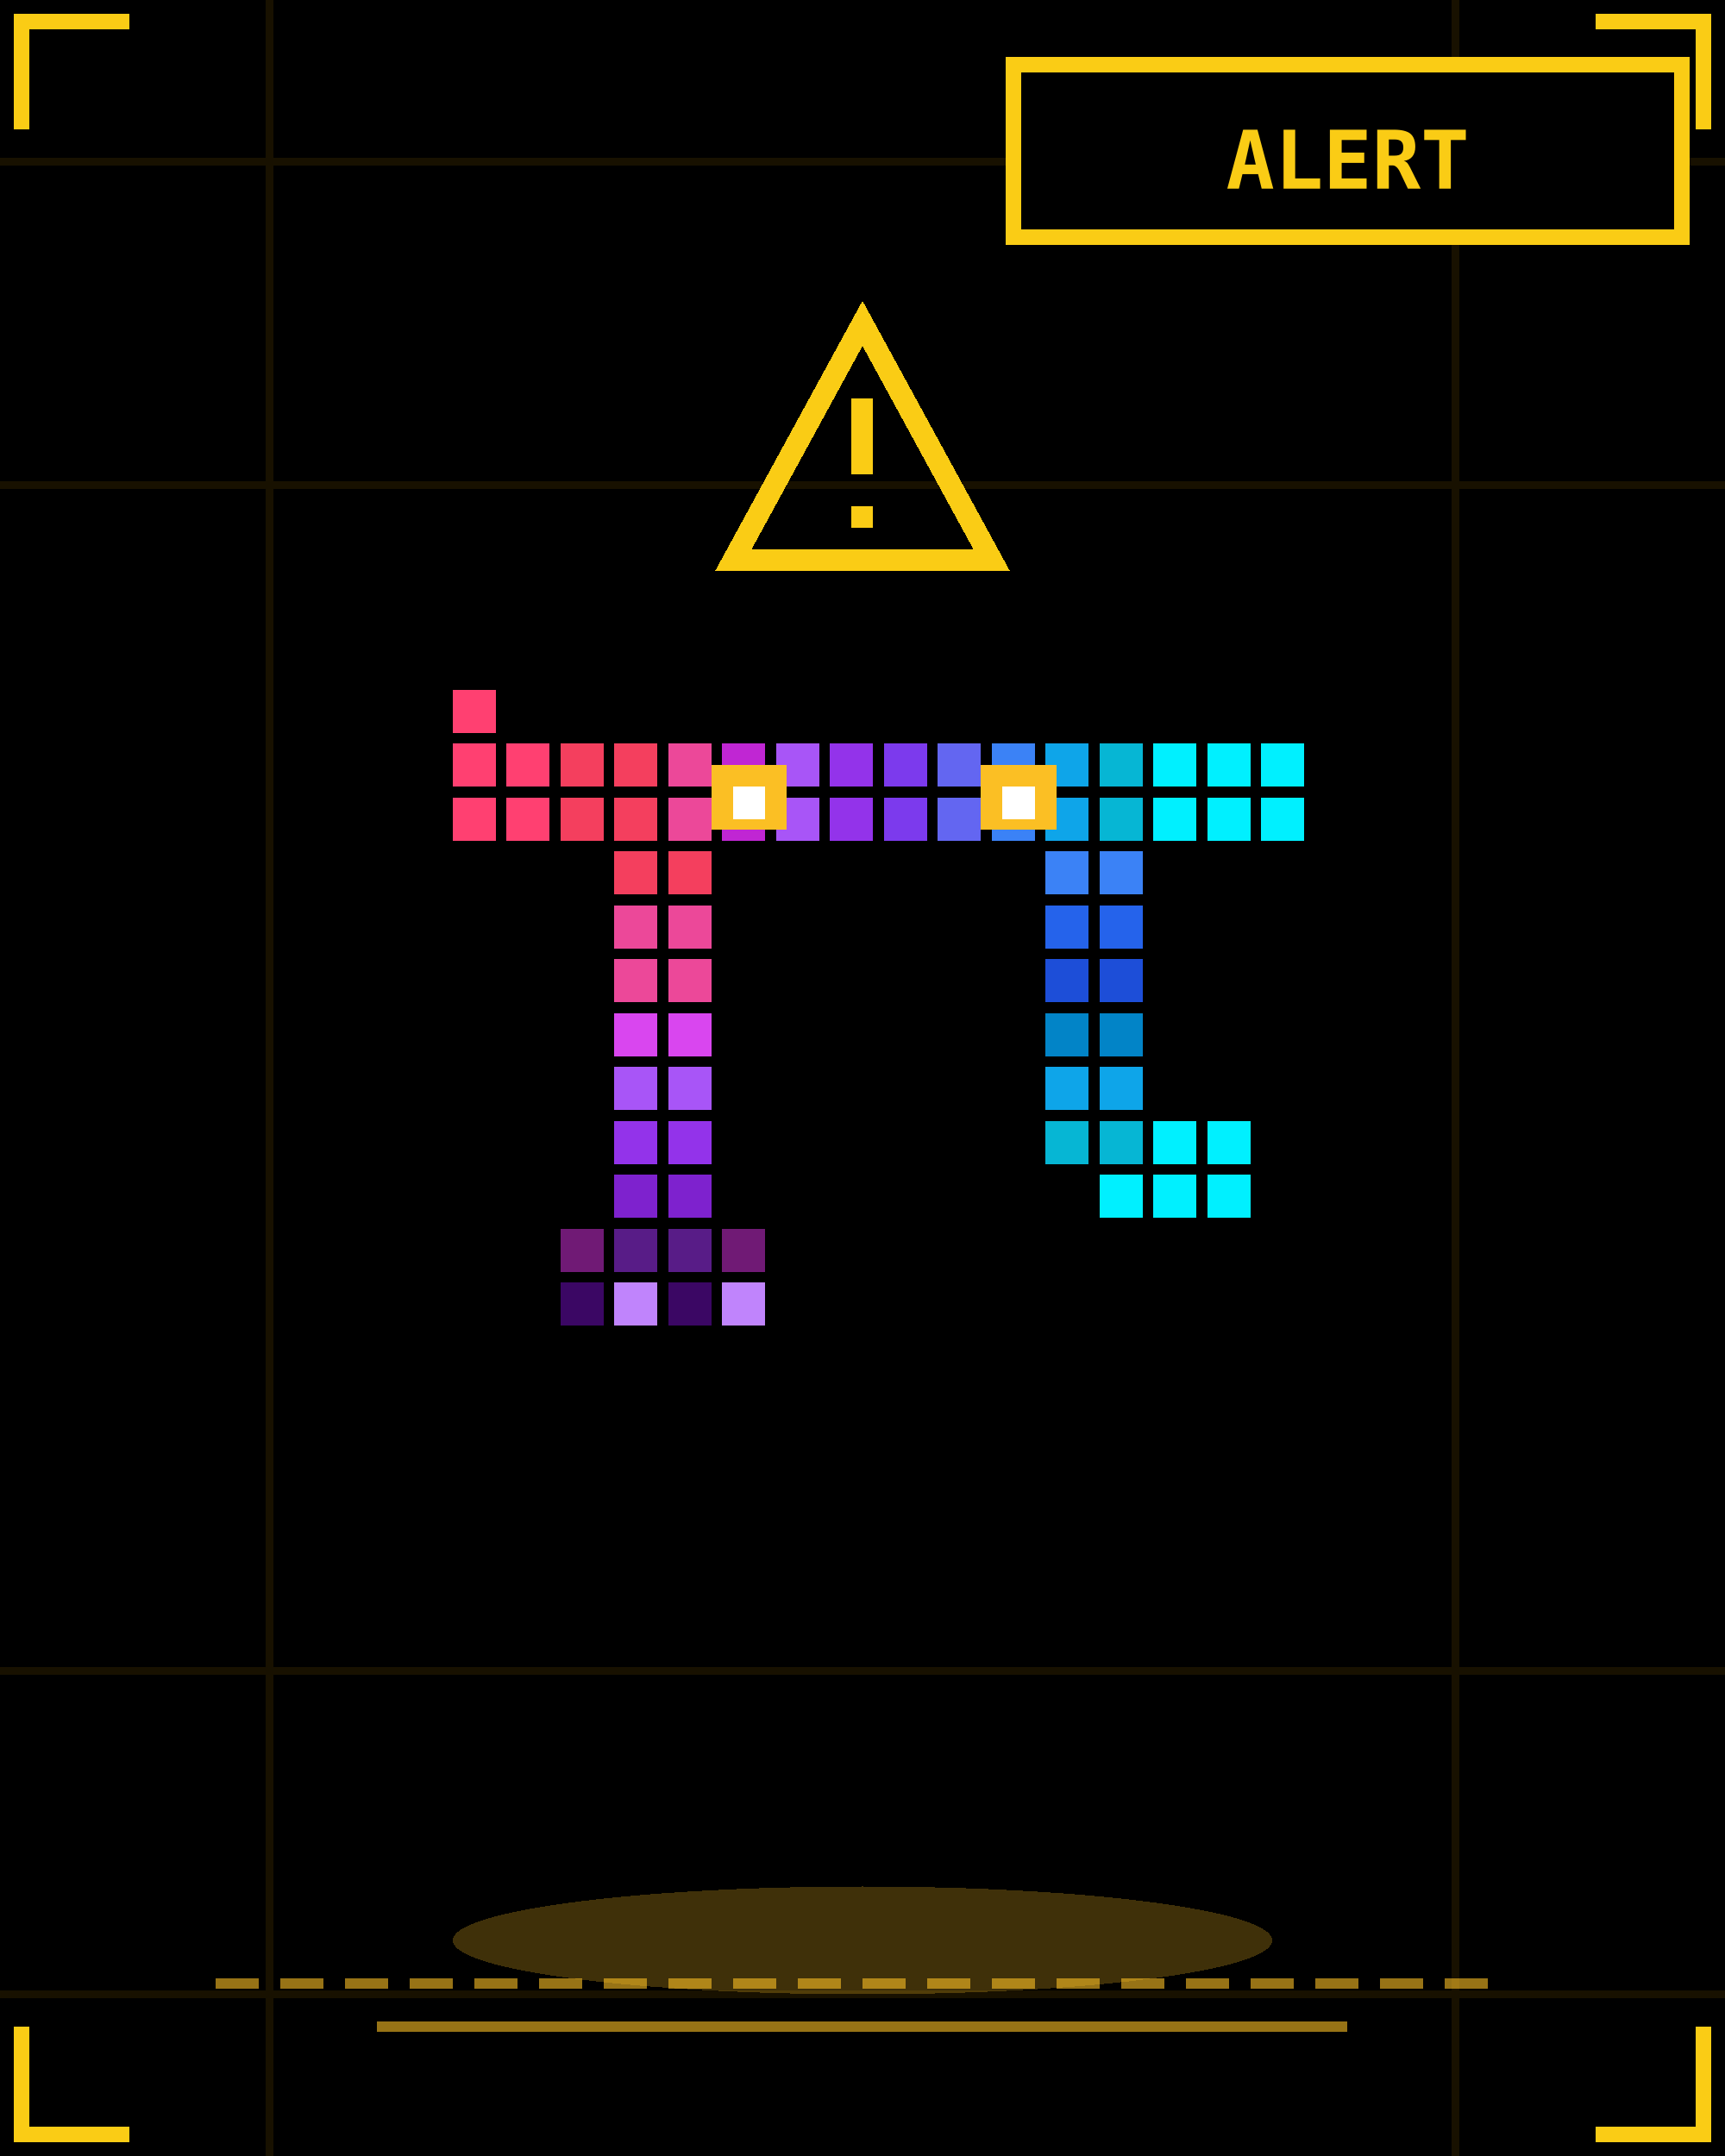
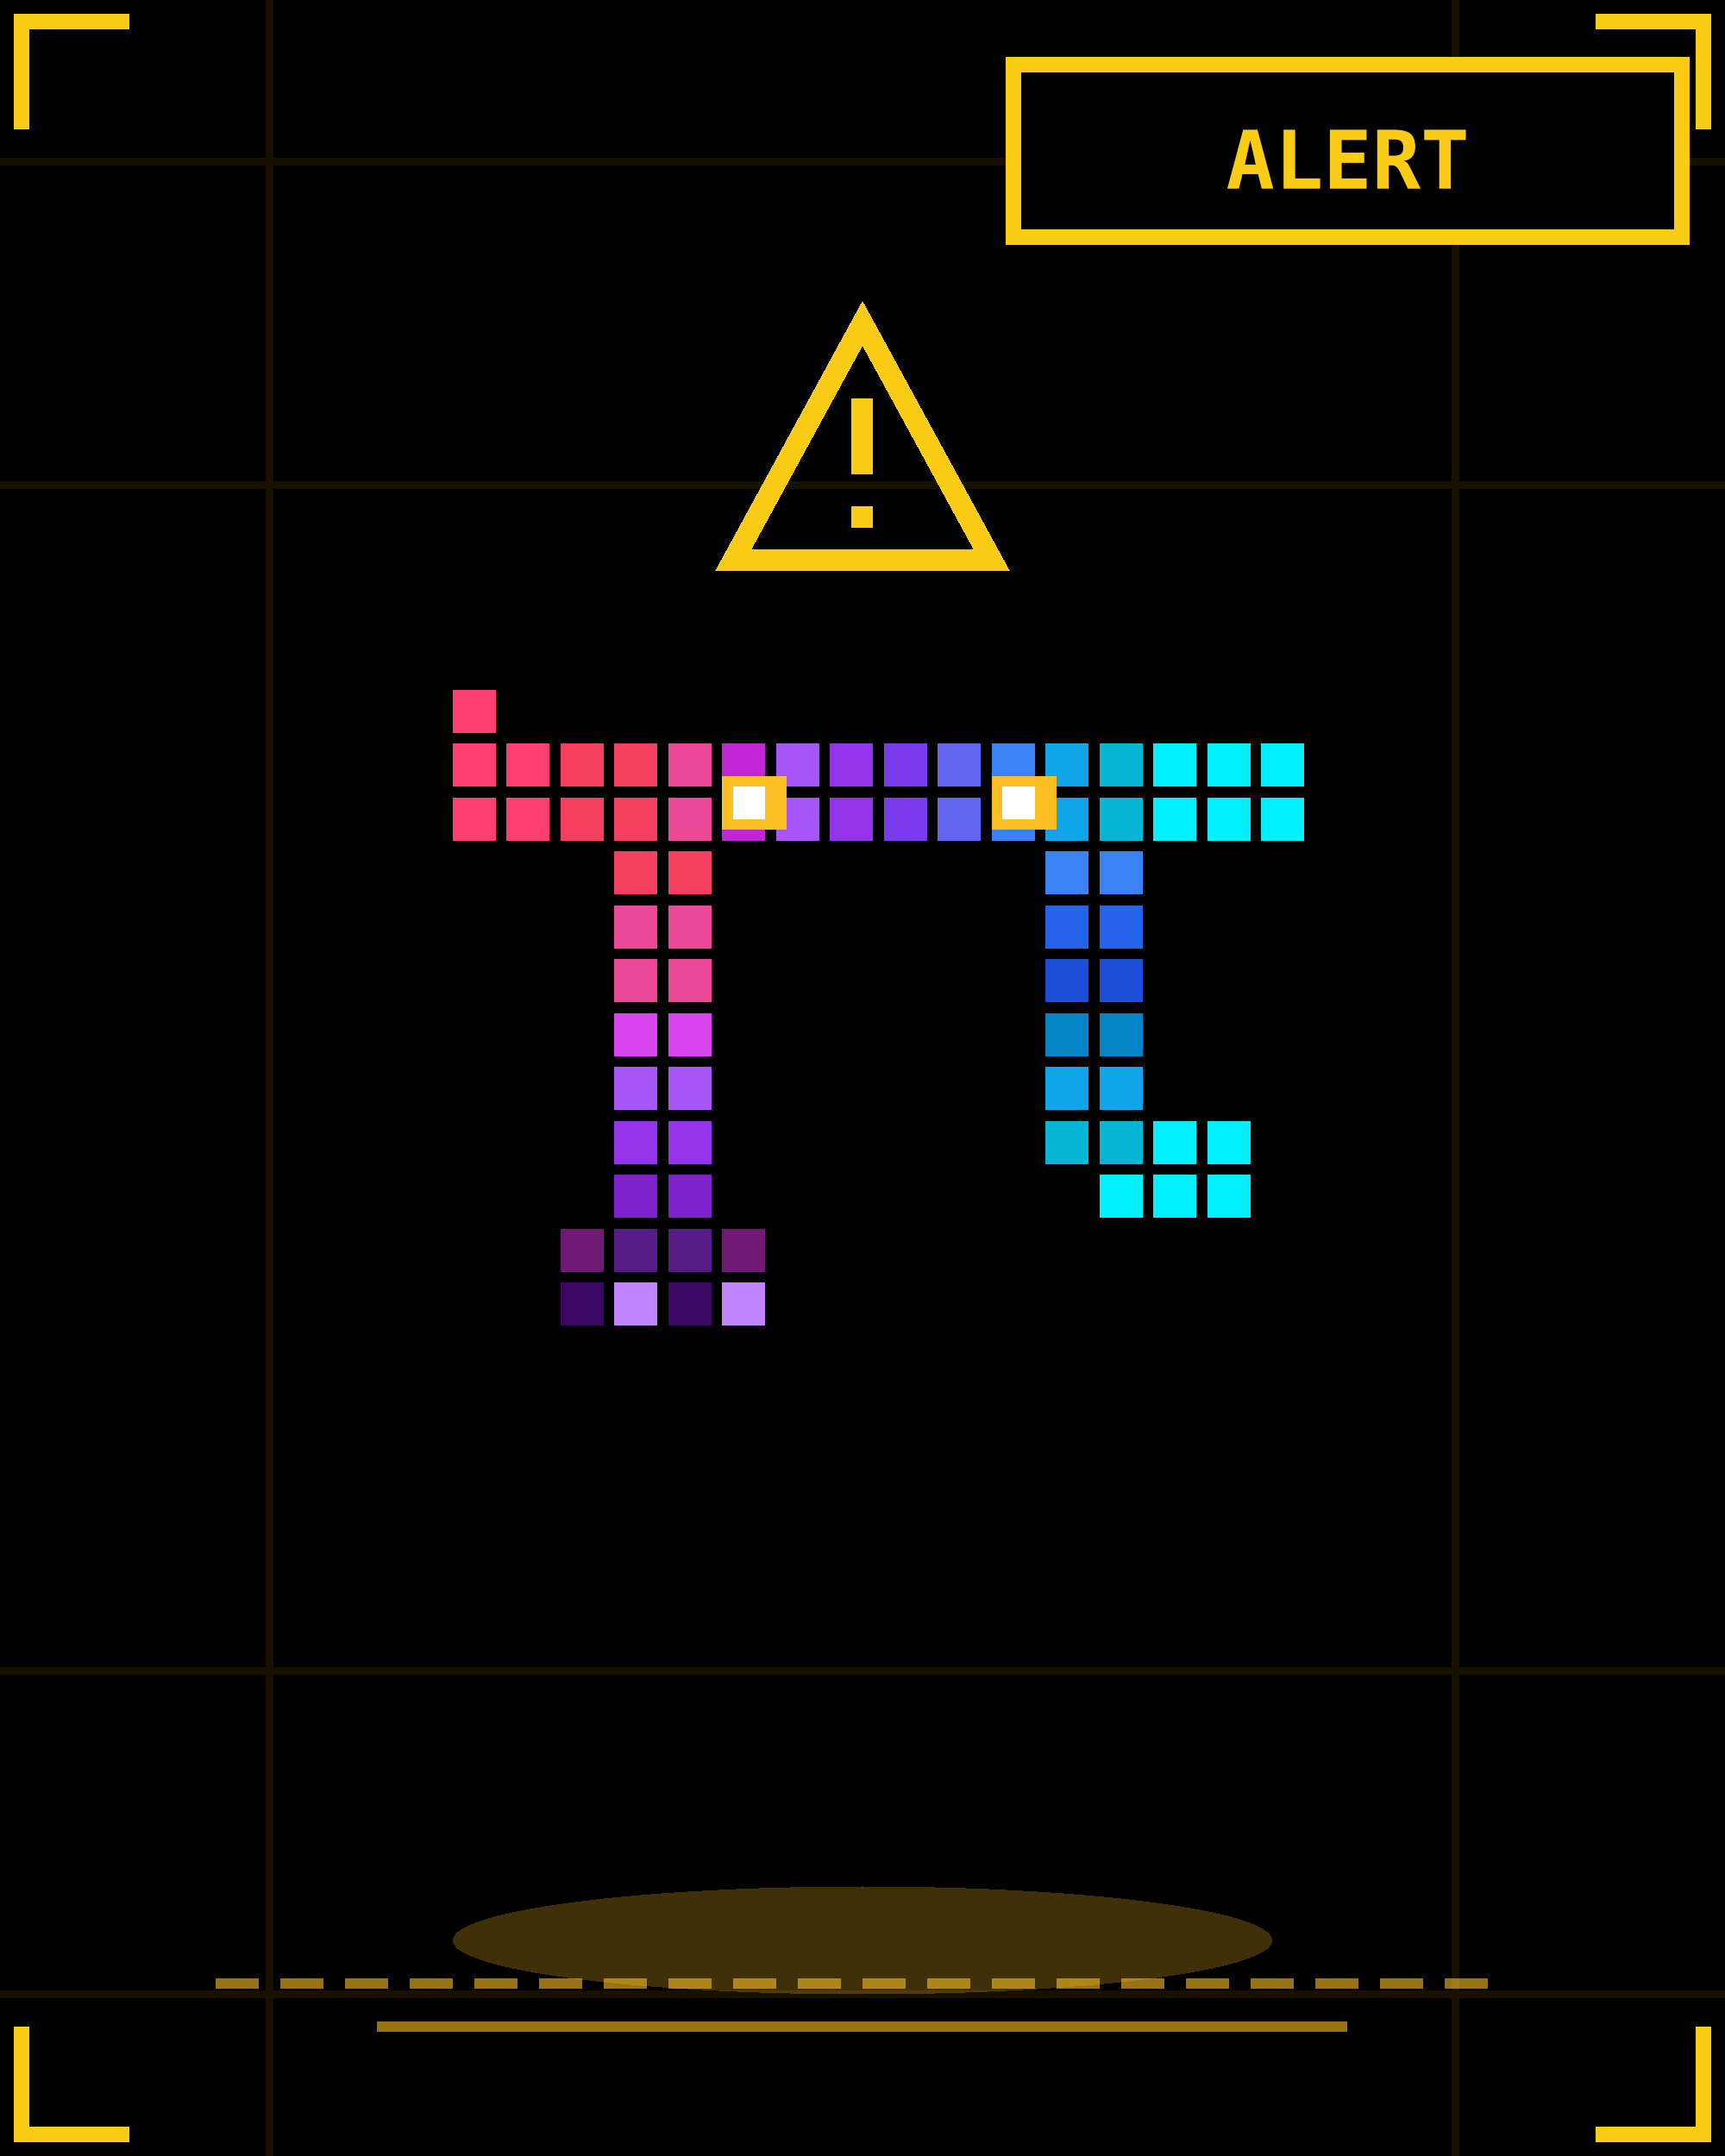
<svg xmlns="http://www.w3.org/2000/svg" viewBox="0 0 160 200" width="100%" height="100%" preserveAspectRatio="none" shape-rendering="crispEdges">
  <defs>
    <pattern id="piHalftone" x="0" y="0" width="4" height="4" patternUnits="userSpaceOnUse">
      <rect width="4" height="4" fill="#180b2c" />
      <rect x="0" y="0" width="2" height="2" fill="#c084fc" />
      <rect x="2" y="2" width="2" height="2" fill="#c084fc" />
    </pattern>
  </defs>
  <style>
    @keyframes alertStrobe { 0%, 100% { opacity: 0.2; } 50% { opacity: 1; } }
    @keyframes mascotTremble { 0%, 100% { transform: translateY(0px); } 50% { transform: translateY(-2px); } }

    .alert-flash { animation: alertStrobe 0.6s steps(2) infinite; }
    .mascot-alert { animation: mascotTremble 0.3s steps(2) infinite; transform-origin: 80px 100px; }
  </style>
  <rect width="160" height="200" fill="#000000" />
  <g stroke="#3b2b00" stroke-width="0.75" opacity="0.4">
    <line x1="0" y1="15" x2="160" y2="15" />
    <line x1="0" y1="45" x2="160" y2="45" />
    <line x1="0" y1="155" x2="160" y2="155" />
    <line x1="0" y1="185" x2="160" y2="185" />
    <line x1="25" y1="0" x2="25" y2="200" />
    <line x1="135" y1="0" x2="135" y2="200" />
  </g>
  <g stroke="#facc15" stroke-width="1.5" fill="none">
    <path d="M2,12 L2,2 L12,2" />
    <path d="M158,12 L158,2 L148,2" />
    <path d="M2,188 L2,198 L12,198" />
    <path d="M158,188 L158,198 L148,198" />
  </g>
  <g transform="translate(94, 6)">
    <rect width="62" height="16" fill="#000000" stroke="#facc15" stroke-width="1.5" />
    <text x="31" y="11.5" font-family="'Fira Code', monospace" font-size="7.5" font-weight="900" fill="#facc15" text-anchor="middle">ALERT</text>
  </g>
  <g class="alert-flash" transform="translate(68, 30)">
    <polygon points="12,0 24,22 0,22" fill="none" stroke="#facc15" stroke-width="2" />
    <rect x="11" y="7" width="2" height="7" fill="#facc15" />
    <rect x="11" y="17" width="2" height="2" fill="#facc15" />
  </g>
  <g opacity="0.6" stroke="#fbbf24" stroke-width="1">
    <line x1="20" y1="184" x2="140" y2="184" stroke-dasharray="4,2" />
    <line x1="35" y1="188" x2="125" y2="188" />
  </g>
  <ellipse cx="80" cy="180" rx="38" ry="5" fill="#fbbf24" opacity="0.25" />
  <g class="mascot-alert">
    <rect x="42" y="64" width="4" height="4" fill="#ff4071" />
    <rect x="42" y="69" width="4" height="4" fill="#ff4071" />
    <rect x="42" y="74" width="4" height="4" fill="#ff4071" />
    <rect x="47" y="69" width="4" height="4" fill="#ff4071" />
    <rect x="52" y="69" width="4" height="4" fill="#f43f5e" />
    <rect x="57" y="69" width="4" height="4" fill="#f43f5e" />
    <rect x="62" y="69" width="4" height="4" fill="#ec4899" />
    <rect x="67" y="69" width="4" height="4" fill="#c026d3" />
    <rect x="72" y="69" width="4" height="4" fill="#a855f7" />
    <rect x="77" y="69" width="4" height="4" fill="#9333ea" />
    <rect x="82" y="69" width="4" height="4" fill="#7c3aed" />
    <rect x="87" y="69" width="4" height="4" fill="#6366f1" />
    <rect x="92" y="69" width="4" height="4" fill="#3b82f6" />
    <rect x="97" y="69" width="4" height="4" fill="#0ea5e9" />
    <rect x="102" y="69" width="4" height="4" fill="#06b6d4" />
    <rect x="107" y="69" width="4" height="4" fill="#00f0ff" />
    <rect x="112" y="69" width="4" height="4" fill="#00f0ff" />
    <rect x="117" y="69" width="4" height="4" fill="#00f0ff" />
    <rect x="117" y="74" width="4" height="4" fill="#00f0ff" />
    <rect x="47" y="74" width="4" height="4" fill="#ff4071" />
    <rect x="52" y="74" width="4" height="4" fill="#f43f5e" />
    <rect x="57" y="74" width="4" height="4" fill="#f43f5e" />
    <rect x="62" y="74" width="4" height="4" fill="#ec4899" />
    <rect x="67" y="74" width="4" height="4" fill="#c026d3" />
    <rect x="72" y="74" width="4" height="4" fill="#a855f7" />
    <rect x="77" y="74" width="4" height="4" fill="#9333ea" />
    <rect x="82" y="74" width="4" height="4" fill="#7c3aed" />
    <rect x="87" y="74" width="4" height="4" fill="#6366f1" />
    <rect x="92" y="74" width="4" height="4" fill="#3b82f6" />
    <rect x="97" y="74" width="4" height="4" fill="#0ea5e9" />
    <rect x="102" y="74" width="4" height="4" fill="#06b6d4" />
    <rect x="107" y="74" width="4" height="4" fill="#00f0ff" />
    <rect x="112" y="74" width="4" height="4" fill="#00f0ff" />
    <rect x="57" y="79" width="4" height="4" fill="#f43f5e" />
    <rect x="62" y="79" width="4" height="4" fill="#f43f5e" />
    <rect x="57" y="84" width="4" height="4" fill="#ec4899" />
    <rect x="62" y="84" width="4" height="4" fill="#ec4899" />
    <rect x="57" y="89" width="4" height="4" fill="#ec4899" />
    <rect x="62" y="89" width="4" height="4" fill="#ec4899" />
    <rect x="57" y="94" width="4" height="4" fill="#d946ef" />
    <rect x="62" y="94" width="4" height="4" fill="#d946ef" />
    <rect x="57" y="99" width="4" height="4" fill="#a855f7" />
    <rect x="62" y="99" width="4" height="4" fill="#a855f7" />
    <rect x="57" y="104" width="4" height="4" fill="#9333ea" />
    <rect x="62" y="104" width="4" height="4" fill="#9333ea" />
    <rect x="57" y="109" width="4" height="4" fill="#7e22ce" />
    <rect x="62" y="109" width="4" height="4" fill="#7e22ce" />
    <rect x="52" y="114" width="4" height="4" fill="#701a75" />
    <rect x="57" y="114" width="4" height="4" fill="#581c87" />
    <rect x="62" y="114" width="4" height="4" fill="#581c87" />
    <rect x="67" y="114" width="4" height="4" fill="#701a75" />
    <rect x="52" y="119" width="4" height="4" fill="#3b0764" />
    <rect x="57" y="119" width="4" height="4" fill="#c084fc" />
    <rect x="62" y="119" width="4" height="4" fill="#3b0764" />
    <rect x="67" y="119" width="4" height="4" fill="#c084fc" />
    <rect x="97" y="79" width="4" height="4" fill="#3b82f6" />
    <rect x="102" y="79" width="4" height="4" fill="#3b82f6" />
    <rect x="97" y="84" width="4" height="4" fill="#2563eb" />
    <rect x="102" y="84" width="4" height="4" fill="#2563eb" />
    <rect x="97" y="89" width="4" height="4" fill="#1d4ed8" />
    <rect x="102" y="89" width="4" height="4" fill="#1d4ed8" />
    <rect x="97" y="94" width="4" height="4" fill="#0284c7" />
    <rect x="102" y="94" width="4" height="4" fill="#0284c7" />
    <rect x="97" y="99" width="4" height="4" fill="#0ea5e9" />
    <rect x="102" y="99" width="4" height="4" fill="#0ea5e9" />
    <rect x="97" y="104" width="4" height="4" fill="#06b6d4" />
    <rect x="102" y="104" width="4" height="4" fill="#06b6d4" />
    <rect x="107" y="104" width="4" height="4" fill="#00f0ff" />
    <rect x="102" y="109" width="4" height="4" fill="#00f0ff" />
    <rect x="107" y="109" width="4" height="4" fill="#00f0ff" />
    <rect x="112" y="109" width="4" height="4" fill="#00f0ff" />
    <rect x="112" y="104" width="4" height="4" fill="#00f0ff" />
-     <rect x="66" y="71" width="7" height="6" fill="#fbbf24" />
+     <rect x="67" y="72" width="6" height="5" fill="#fbbf24" />
    <rect x="68" y="73" width="3" height="3" fill="#ffffff" />
-     <rect x="91" y="71" width="7" height="6" fill="#fbbf24" />
+     <rect x="92" y="72" width="6" height="5" fill="#fbbf24" />
    <rect x="93" y="73" width="3" height="3" fill="#ffffff" />
  </g>
</svg>
